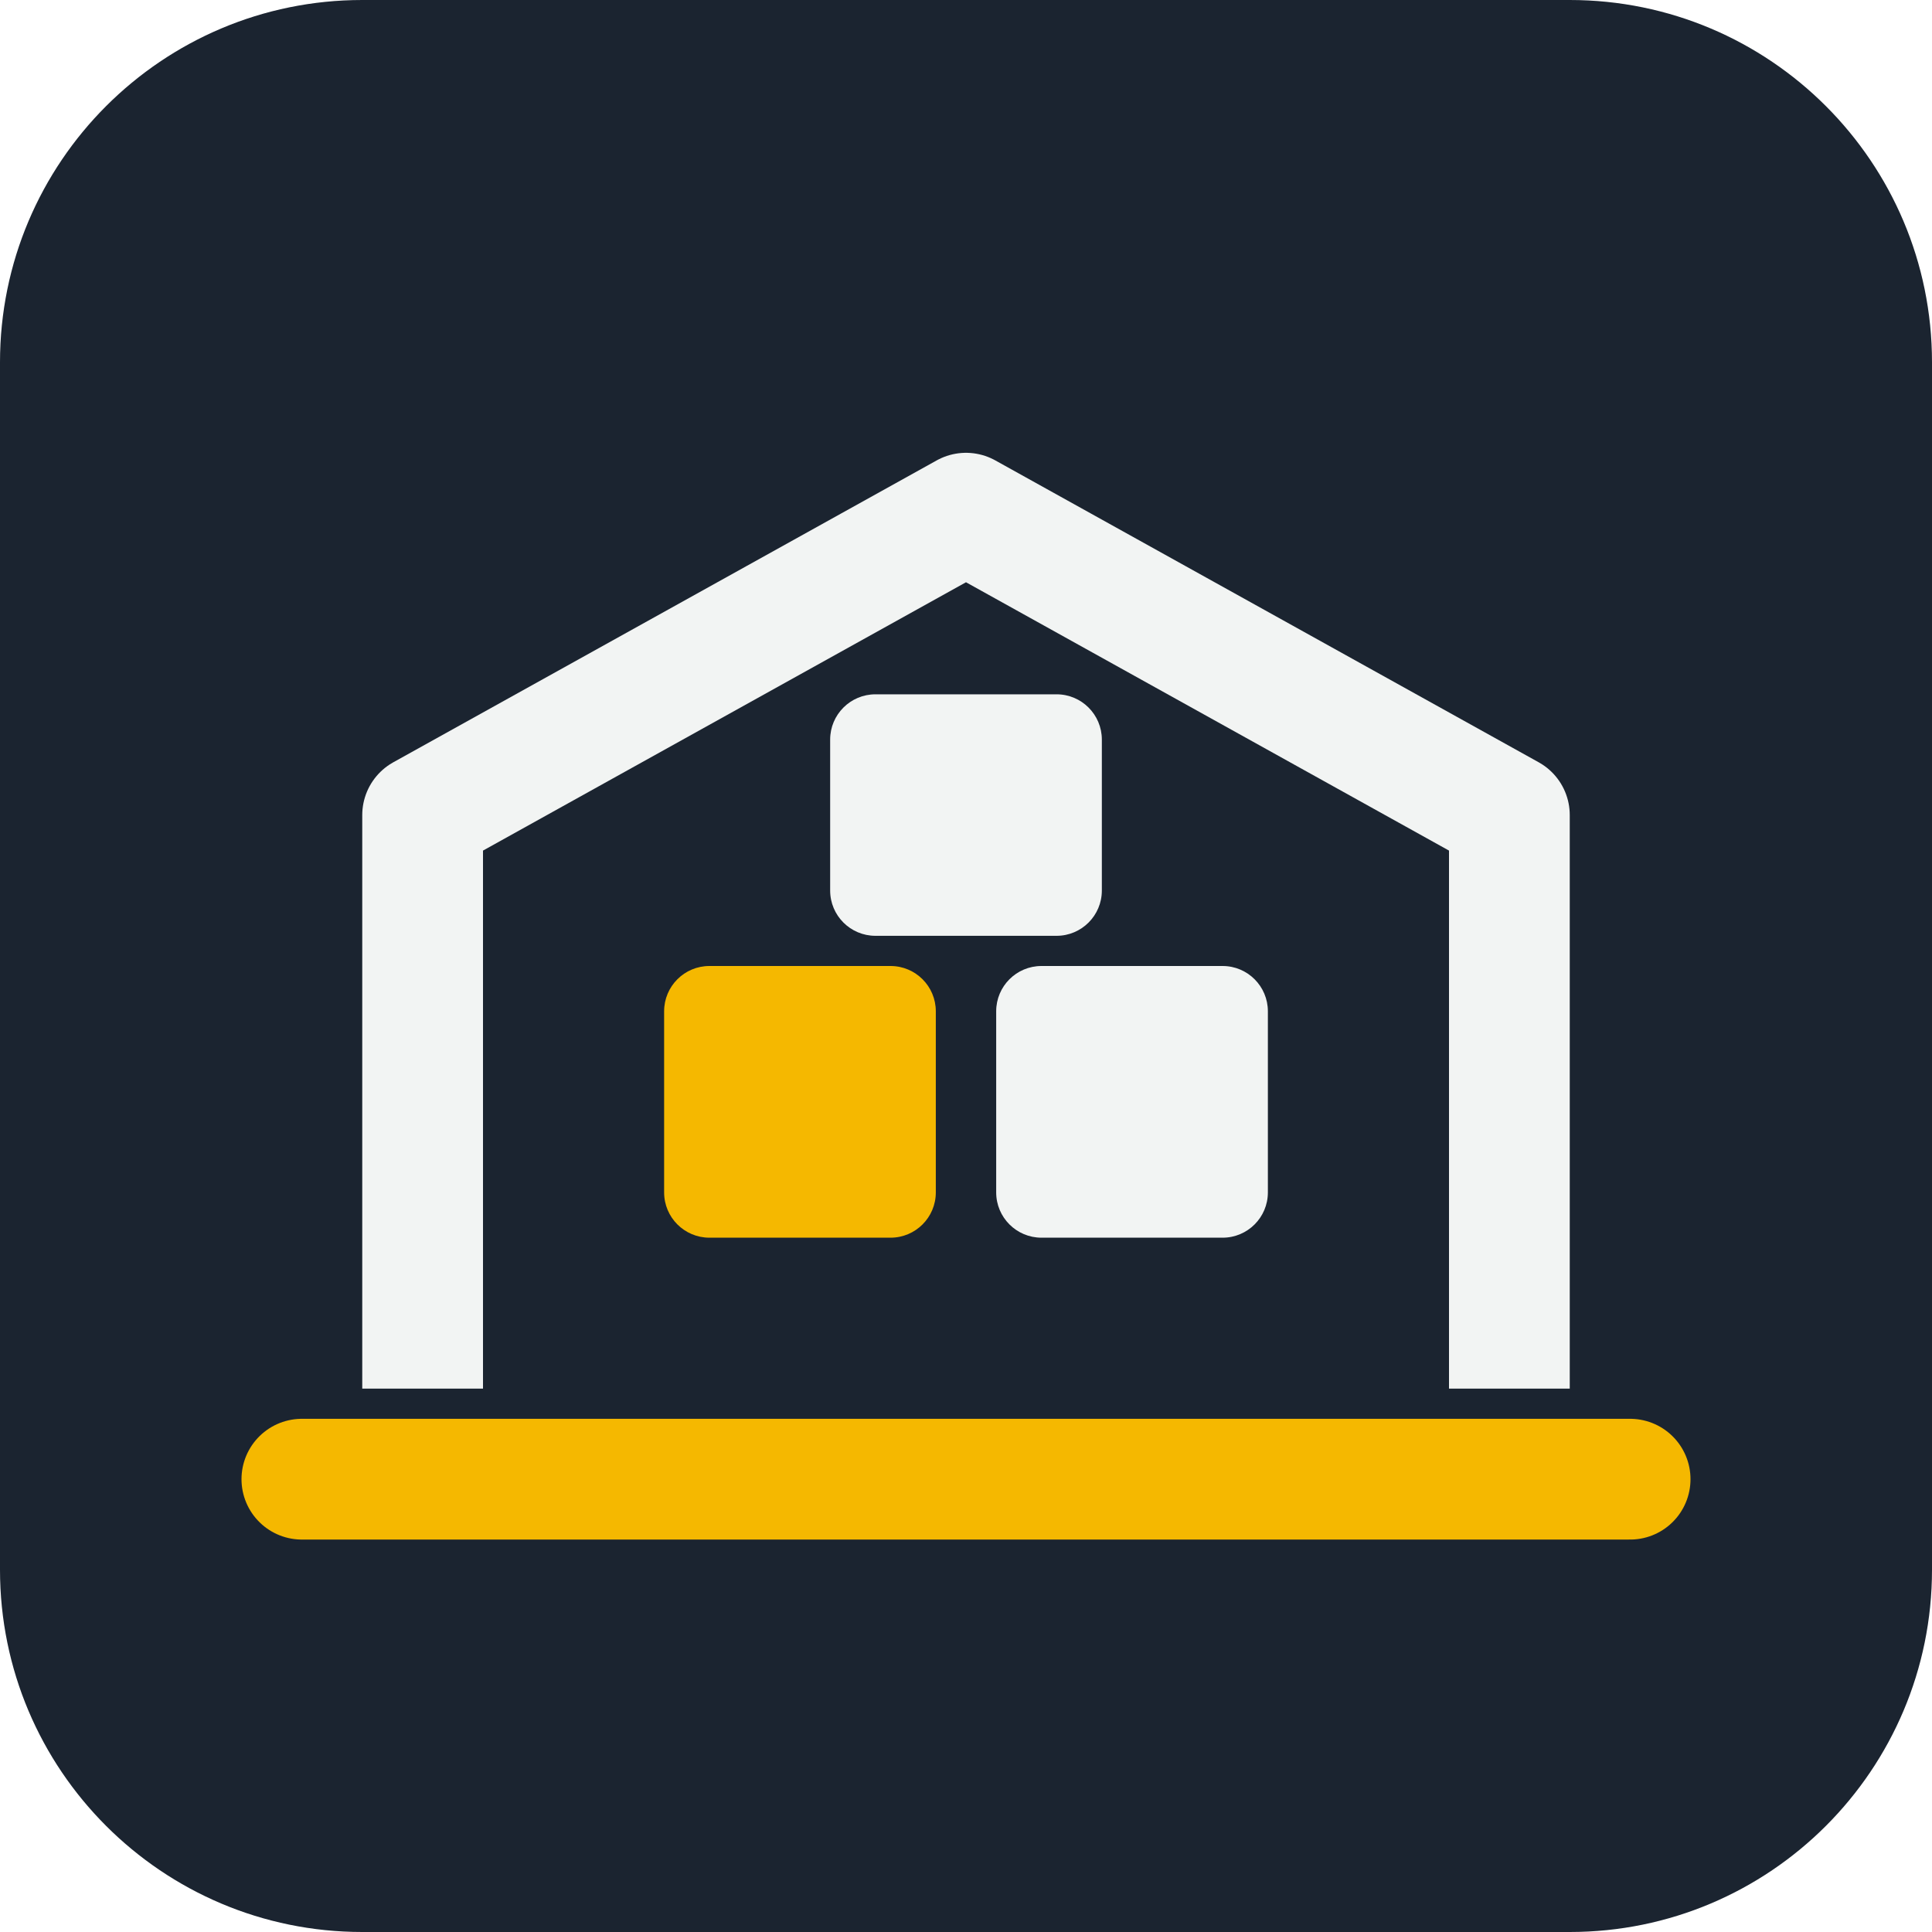
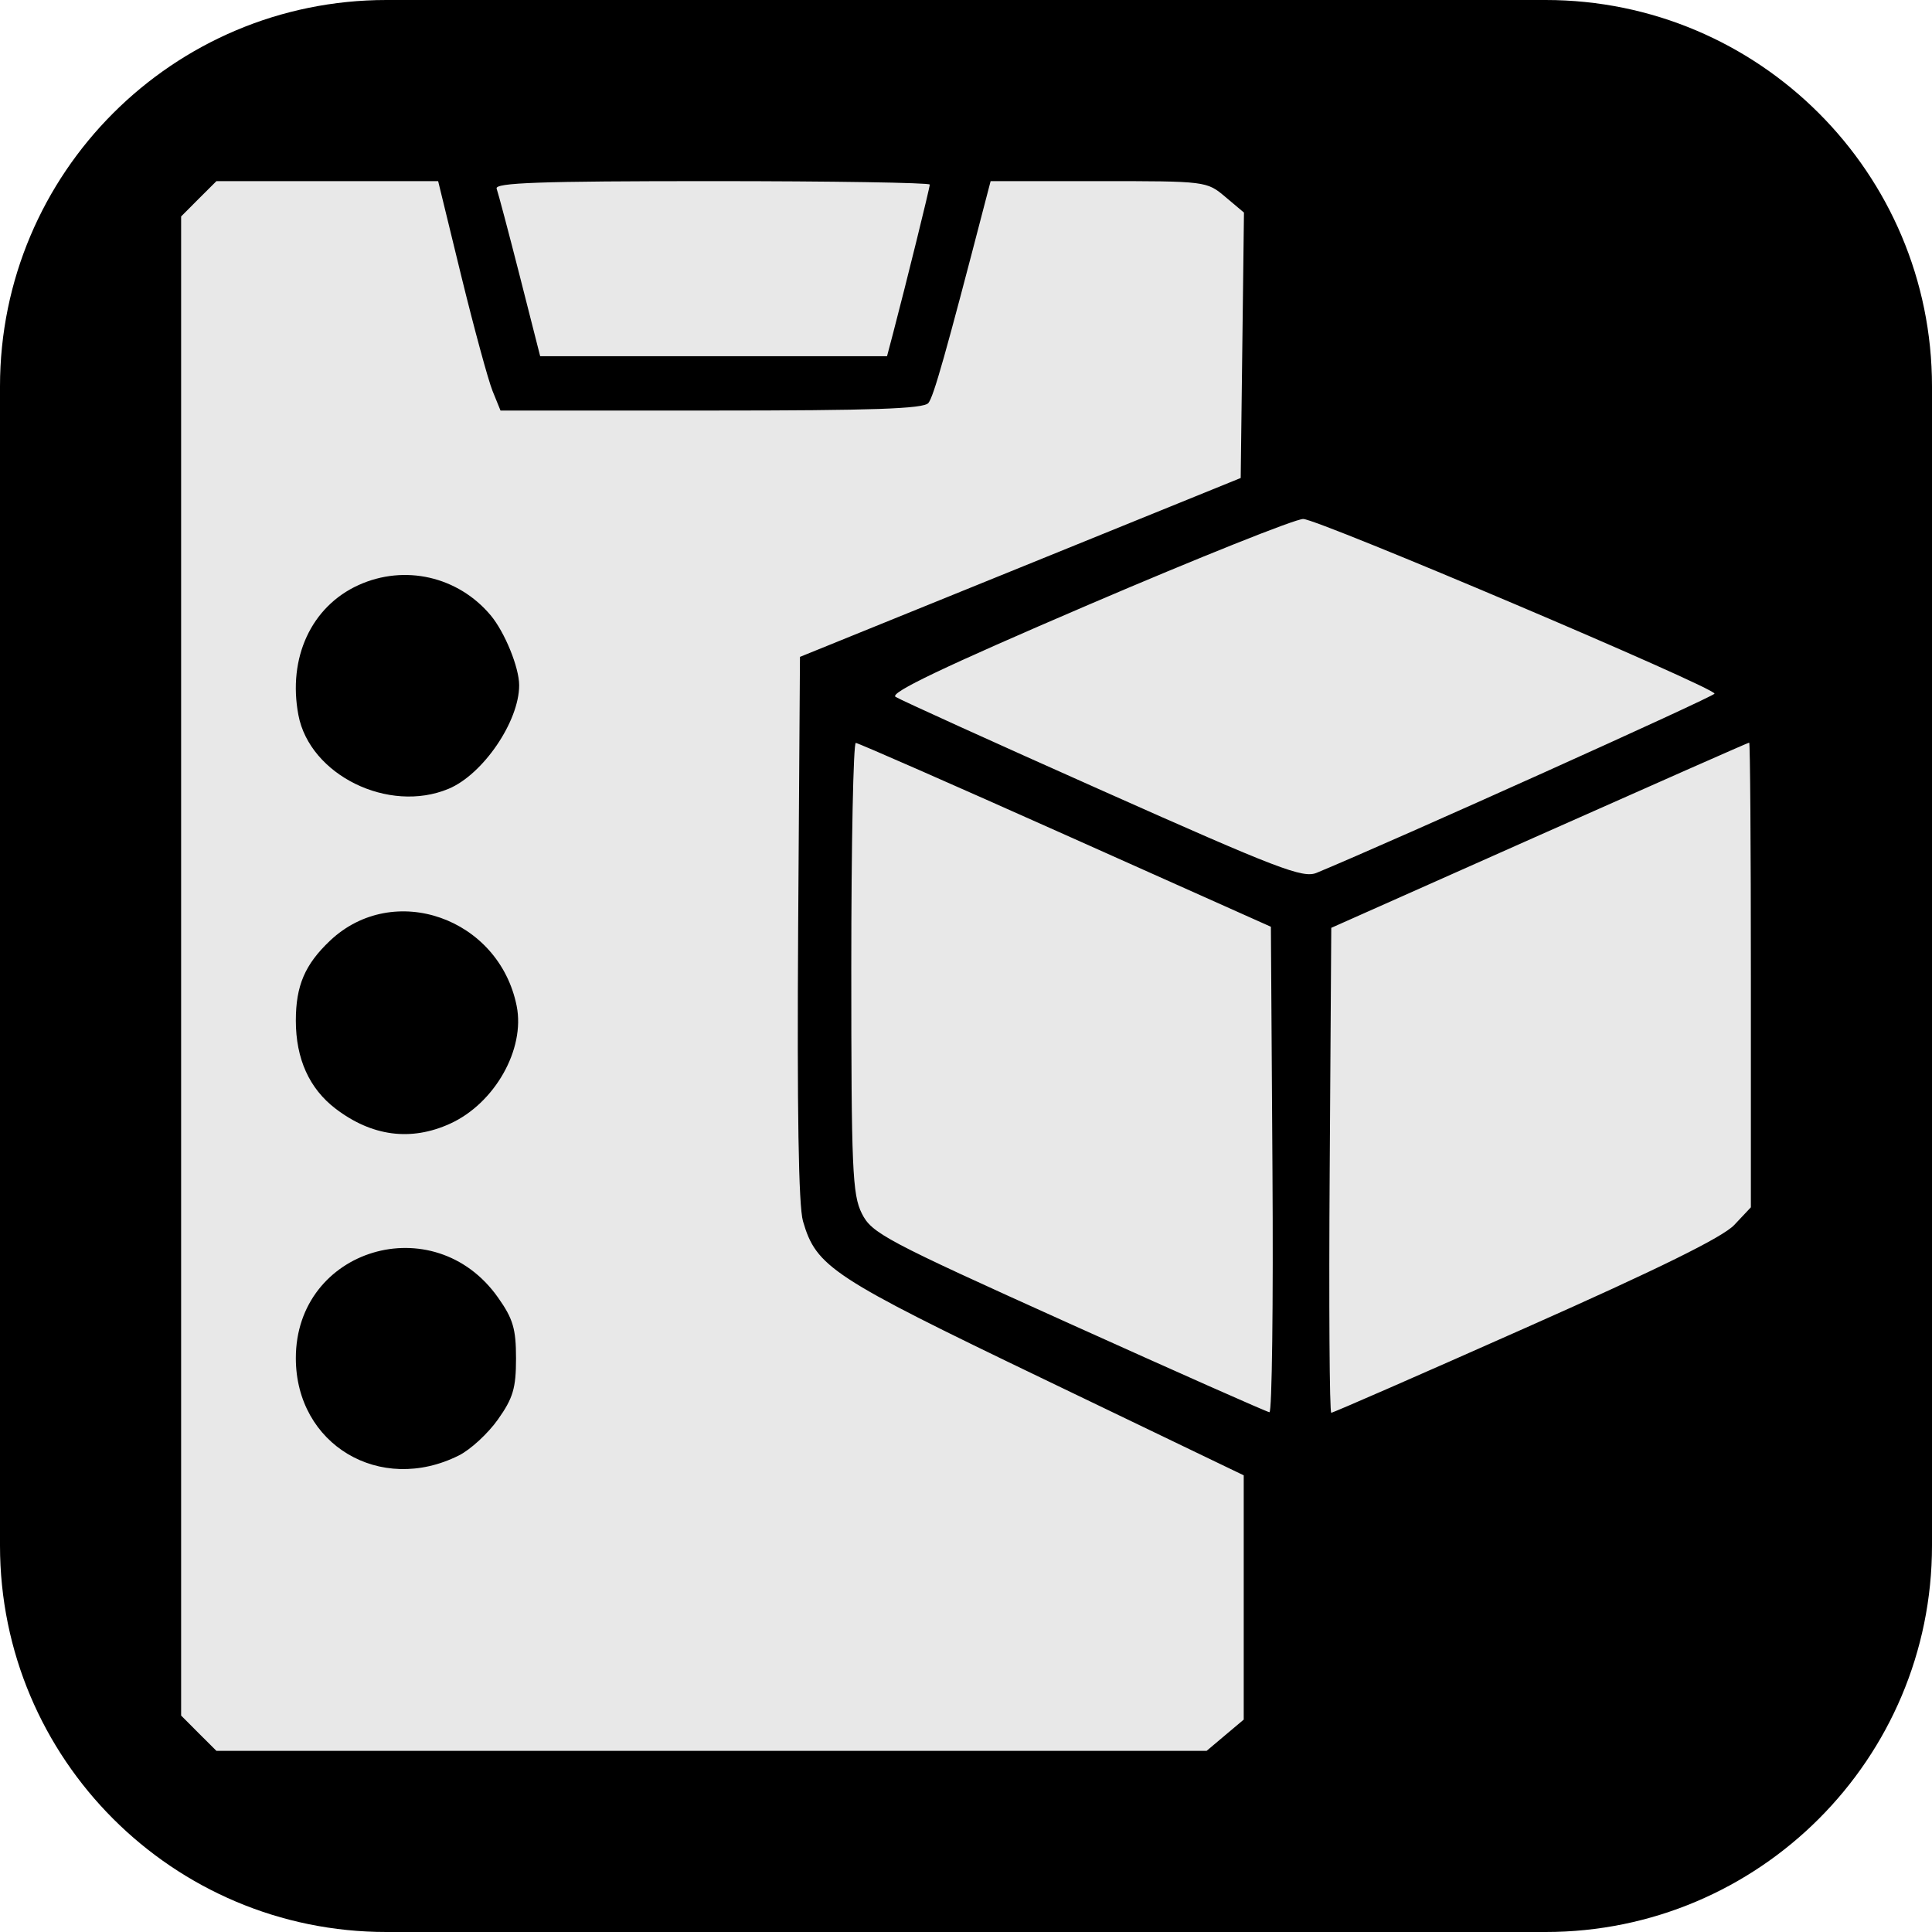
- <svg xmlns="http://www.w3.org/2000/svg" viewBox="0 0 64 64" role="img" aria-label="Doca">
-   <rect width="64" height="64" rx="12" fill="#1b2430" />
-   <path d="M14 46V27l18-10 18 10v19" fill="none" stroke="#f2f4f3" stroke-width="4" stroke-linejoin="round" />
-   <rect x="22" y="32" width="9" height="9" rx="1.5" fill="#f5b800" />
-   <rect x="33" y="32" width="9" height="9" rx="1.5" fill="#f2f4f3" />
-   <rect x="27.5" y="23" width="9" height="8" rx="1.5" fill="#f2f4f3" />
-   <path d="M10 49h44" stroke="#f5b800" stroke-width="4" stroke-linecap="round" />
+ <svg xmlns="http://www.w3.org/2000/svg" viewBox="90 90 320 320" role="img" aria-label="Doca">
+   <rect x="90" y="90" width="320" height="320" rx="64" fill="#000000" />
+   <path fill="#E8E8E8" fill-rule="evenodd" d="M122.92 377.08L120.00 374.15L120.00 250.00L120.00 125.85L122.92 122.92L125.85 120.00L144.21 120.00L162.57 120.00L166.41 135.75C168.53 144.41 170.86 152.96 171.58 154.75L172.90 158.00L207.83 158.00C234.56 158.00 242.99 157.71 243.77 156.75C244.64 155.69 246.65 148.58 253.10 123.75L254.08 120.00L271.96 120.00C289.77 120.00 289.86 120.01 292.94 122.60L296.04 125.21L295.77 147.19L295.50 169.17L259.00 183.99L222.50 198.80L222.20 243.65C222.01 273.91 222.26 289.72 223.00 292.27C225.20 299.85 227.78 301.55 262.89 318.43L296.00 334.36L296.00 354.59L296.00 374.82L292.92 377.41L289.85 380.00L207.85 380.00L125.85 380.00L122.92 377.08ZM166.00 331.07C167.93 330.11 170.84 327.42 172.48 325.10C174.98 321.57 175.47 319.91 175.47 315.00C175.47 310.09 174.98 308.43 172.48 304.90C161.89 289.91 139.00 296.78 139.00 314.95C139.00 329.27 152.95 337.60 166.00 331.07ZM267.00 309.16C236.56 295.43 234.39 294.27 232.75 291.00C231.18 287.86 231.00 283.71 231.00 250.25C231.00 229.76 231.34 213.02 231.75 213.05C232.16 213.07 247.80 219.94 266.50 228.30L300.50 243.50L300.76 283.75C300.91 305.89 300.68 323.96 300.26 323.91C299.84 323.87 284.88 317.23 267.00 309.16ZM310.24 283.84L310.50 243.68L344.97 228.34C363.94 219.90 379.57 213.00 379.72 213.00C379.88 213.00 380.00 230.32 380.00 251.48L380.00 289.97L377.25 292.89C375.33 294.92 364.87 300.09 342.76 309.90C325.30 317.66 310.79 324.00 310.50 324.00C310.21 324.00 310.09 305.93 310.24 283.84ZM164.54 276.12C171.93 272.76 177.01 263.80 175.58 256.63C172.65 242.01 155.16 235.88 144.66 245.81C140.50 249.75 139.00 253.26 139.00 259.05C139.00 265.37 141.23 270.31 145.58 273.63C151.59 278.22 158.06 279.07 164.54 276.12ZM272.63 220.98C254.55 212.93 239.11 205.92 238.33 205.42C237.30 204.76 246.26 200.48 270.20 190.21C288.51 182.36 304.56 175.94 305.86 175.96C308.39 176.00 374.02 203.86 373.98 204.89C373.96 205.36 320.97 229.22 308.07 234.57C305.80 235.51 301.68 233.93 272.63 220.98ZM164.30 220.65C170.01 218.26 175.99 209.49 175.99 203.50C175.99 200.54 173.59 194.67 171.25 191.89C165.84 185.46 157.01 183.45 149.38 186.91C141.57 190.46 137.64 198.94 139.42 208.41C141.29 218.37 154.36 224.80 164.30 220.65ZM176.10 135.75C174.24 128.46 172.51 121.94 172.26 121.25C171.89 120.26 179.42 120.00 207.89 120.00C227.75 120.00 244.00 120.26 244.00 120.57C244.00 121.10 240.13 136.77 237.91 145.25L236.92 149.00L208.20 149.00L179.47 149.00L176.10 135.75Z" />
</svg>
